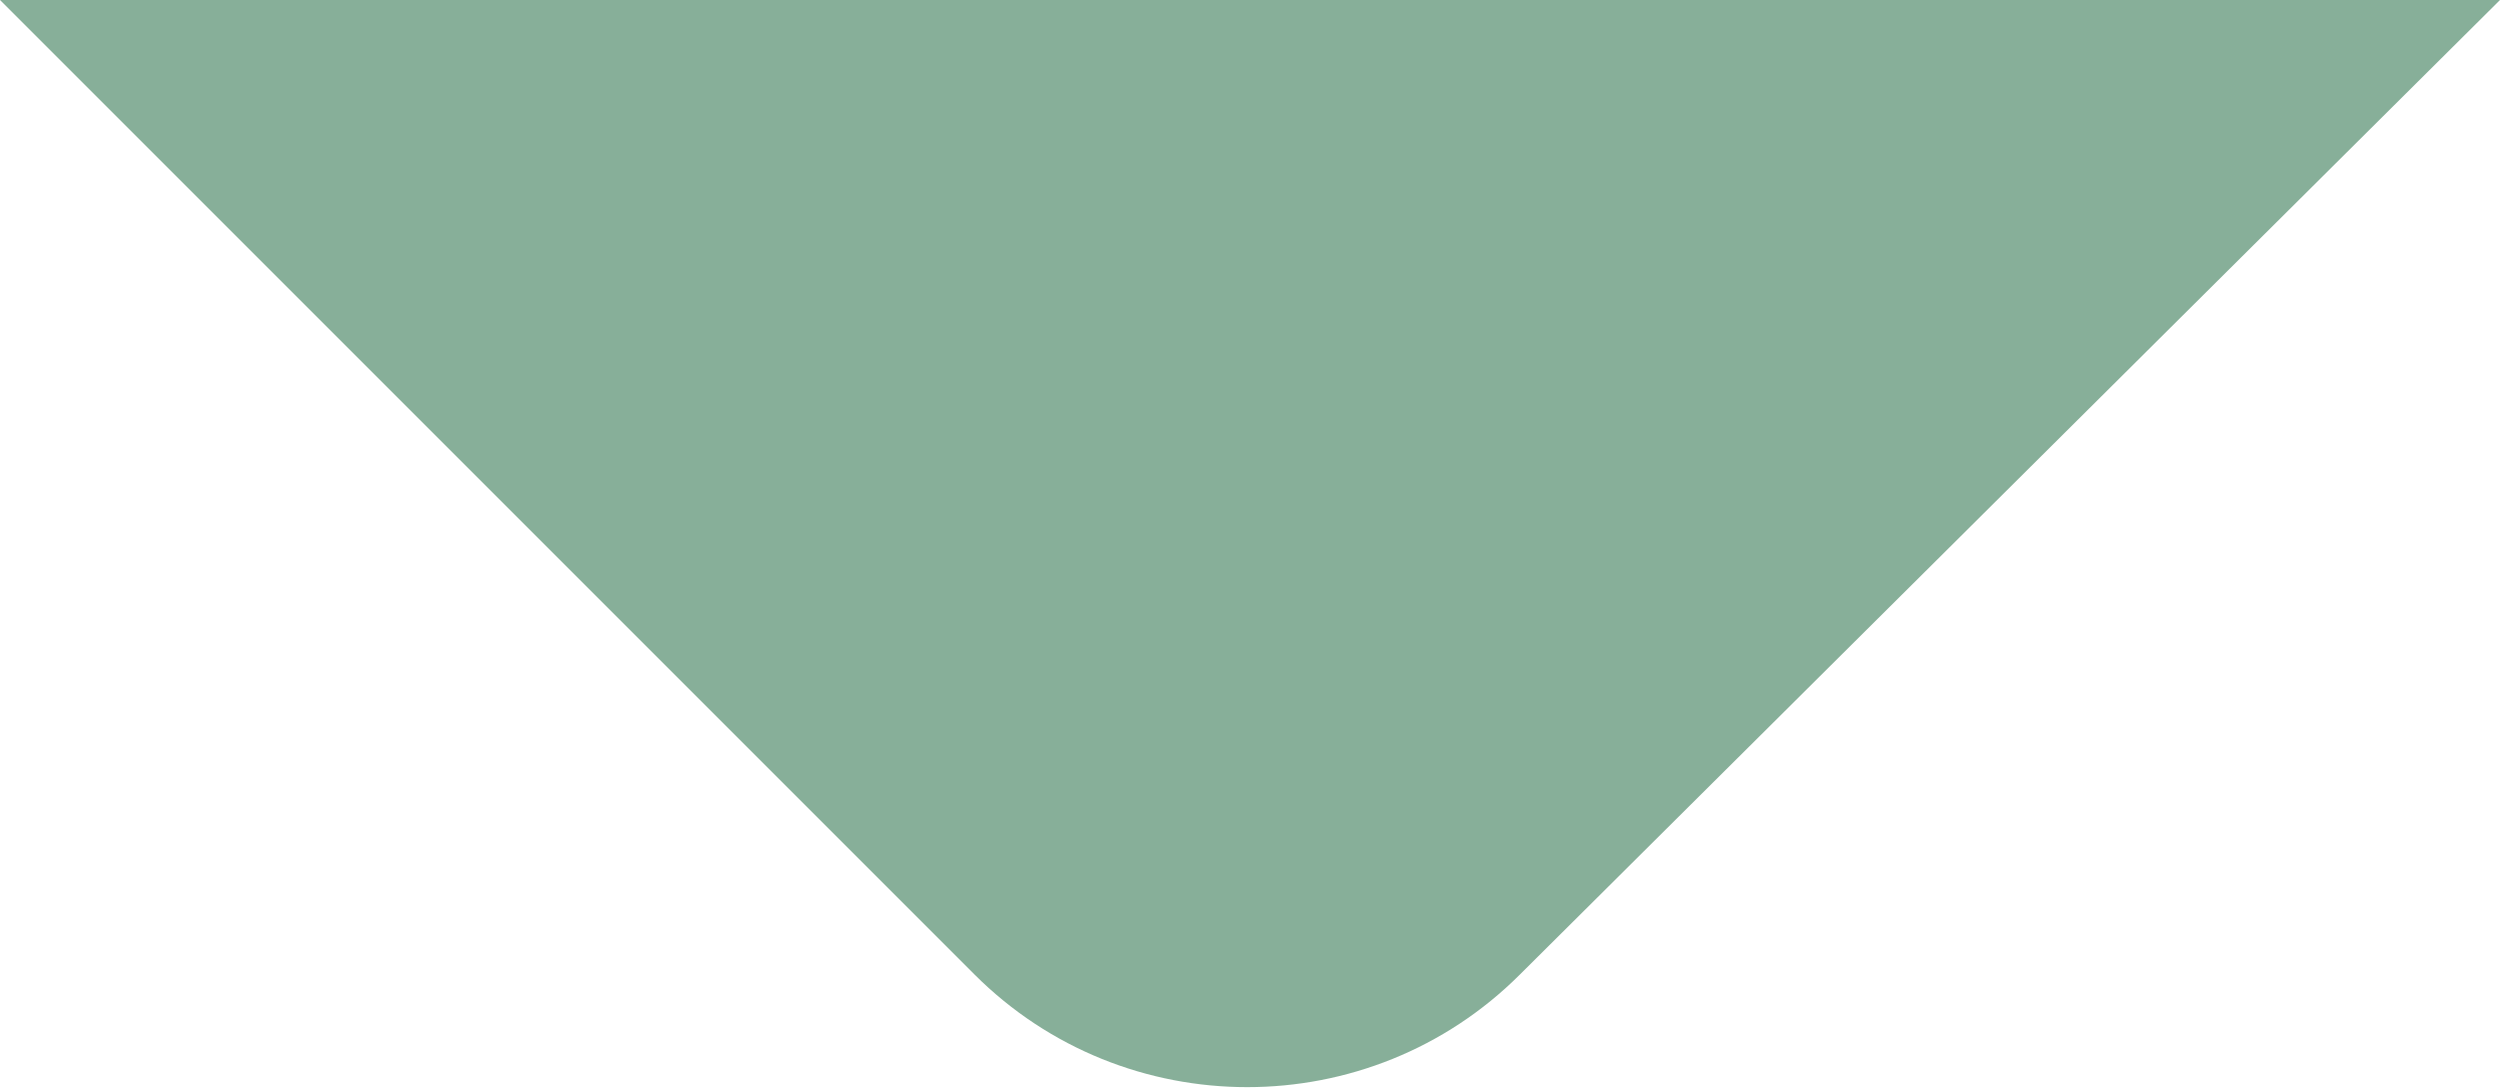
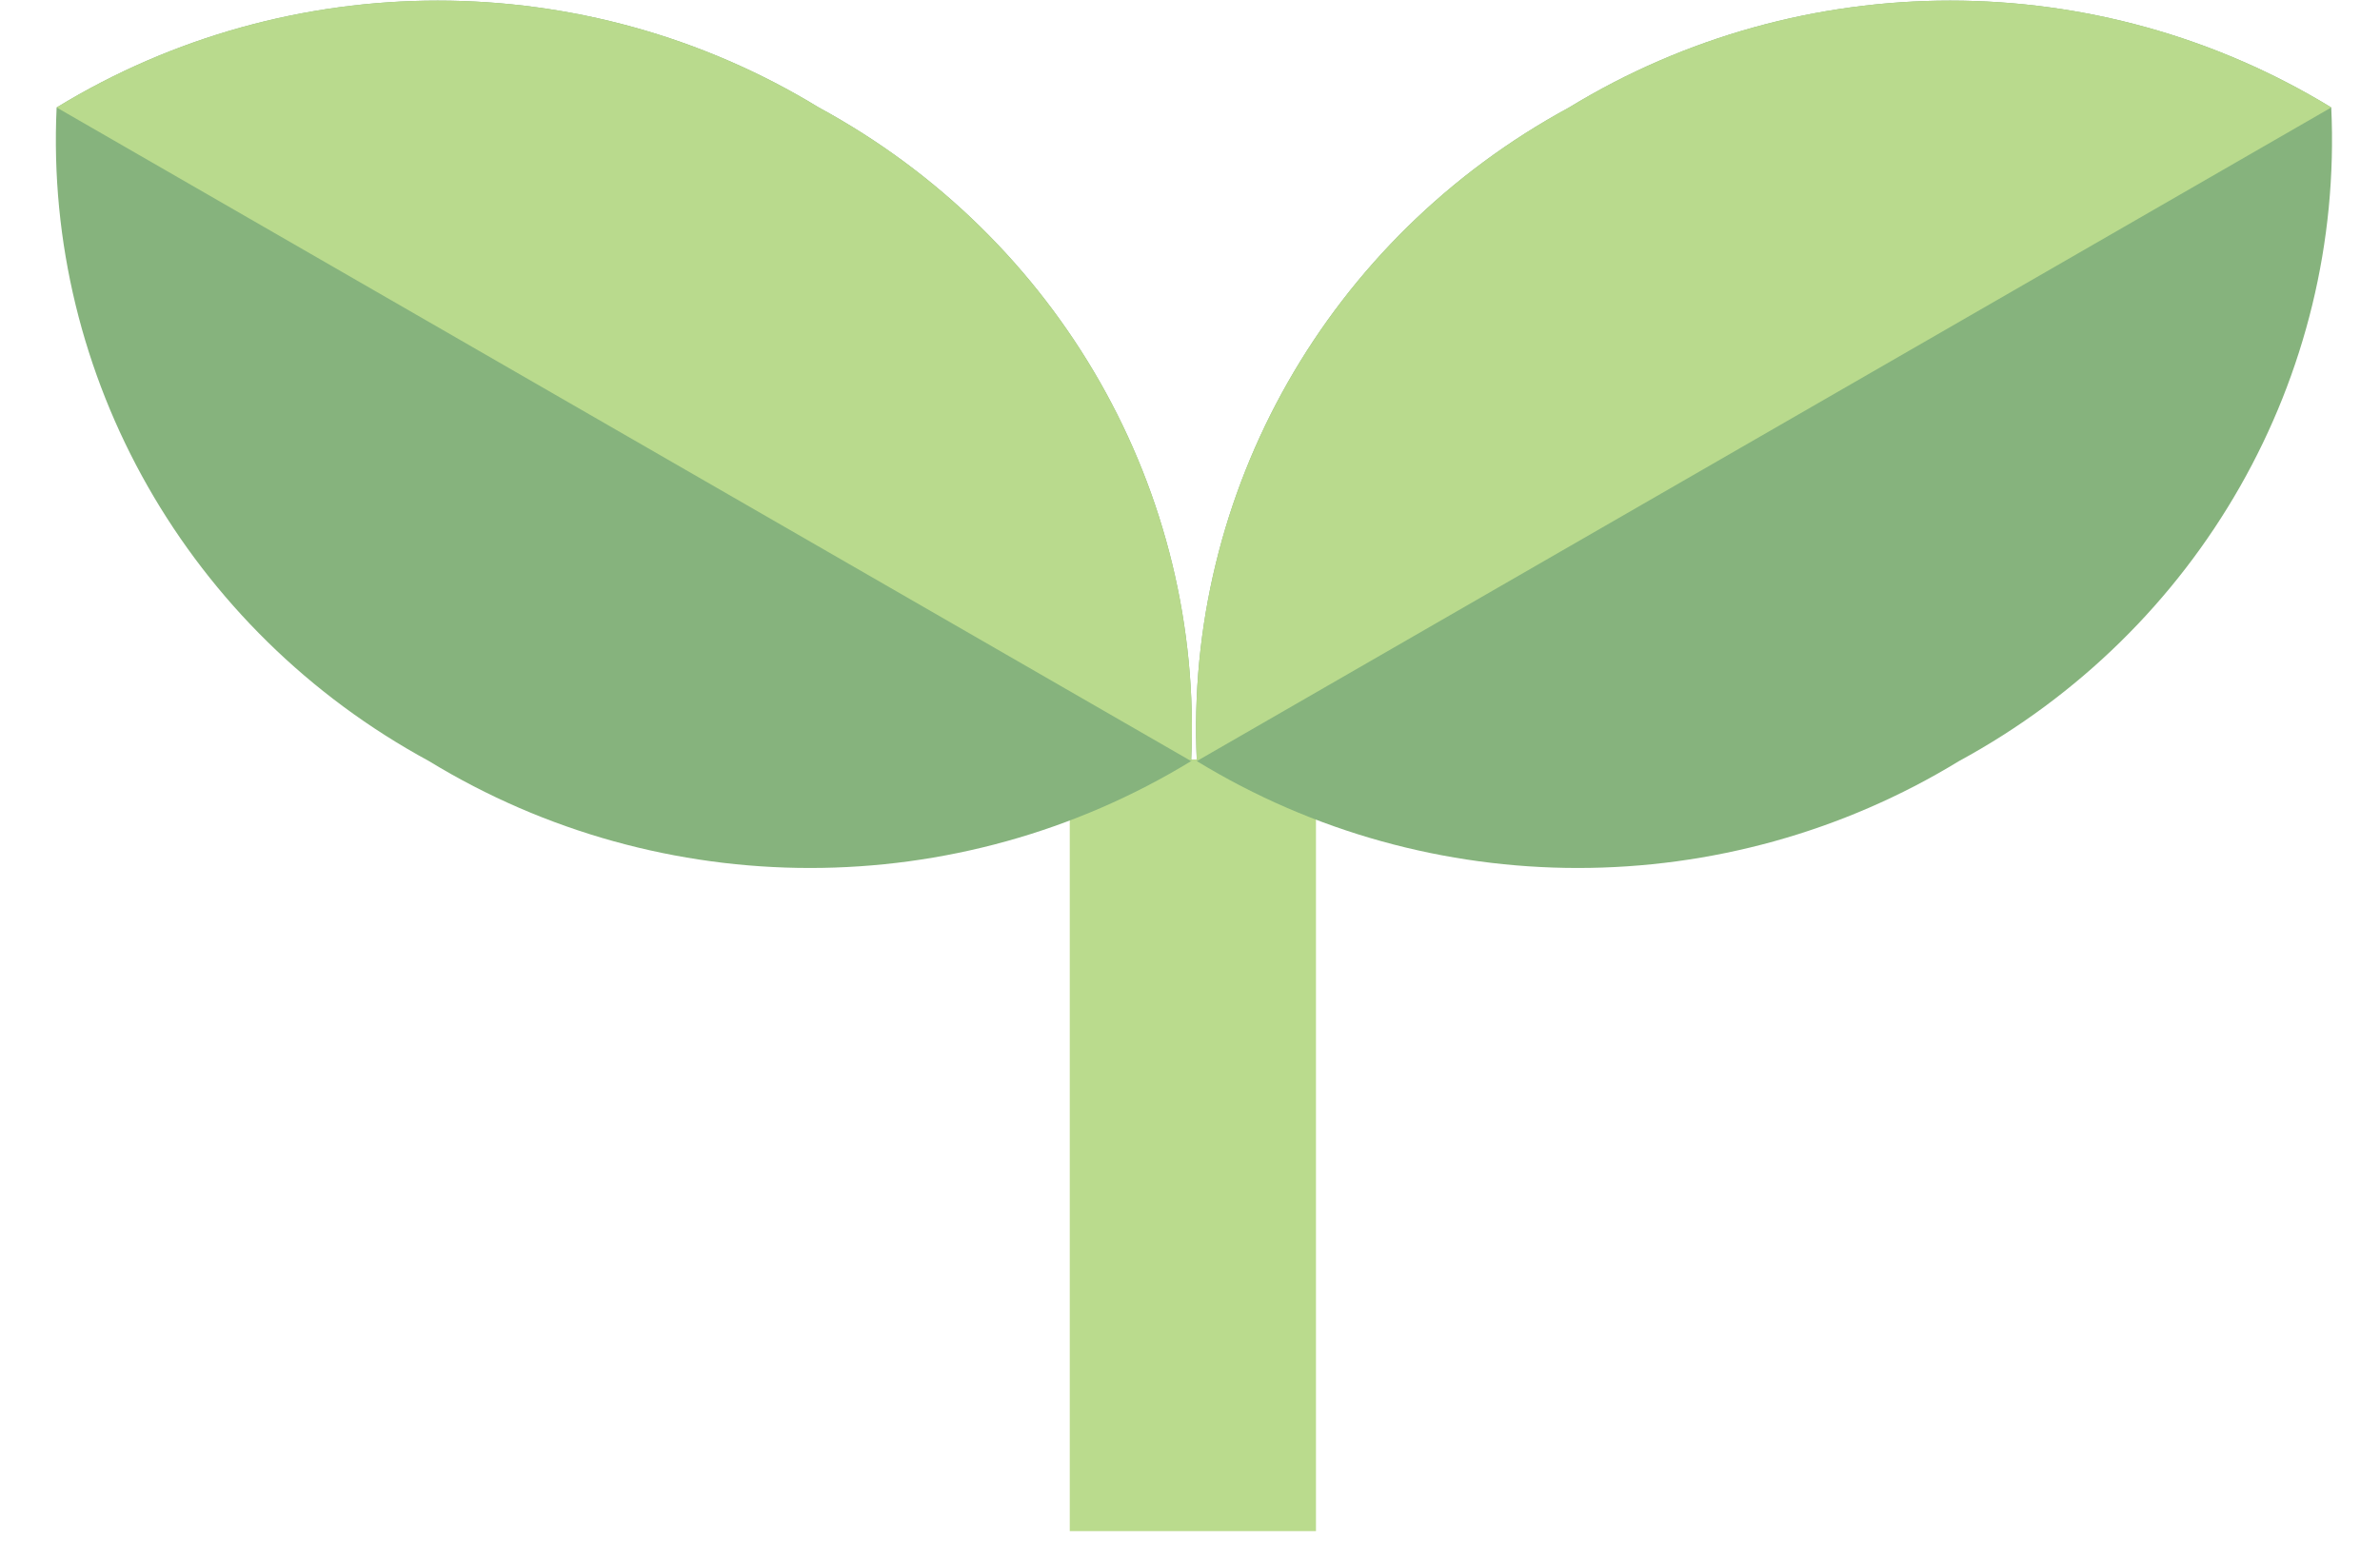
- <svg xmlns="http://www.w3.org/2000/svg" version="1.1" id="Layer_1" x="0px" y="0px" viewBox="0 0 44.9 19.6" style="enable-background:new 0 0 44.9 19.6;" xml:space="preserve">
-   <style type="text/css">
- 	.st0{fill:#87AF99;}
- </style>
-   <path class="st0" d="M0,0l17.5,17.5c2.7,2.7,7.1,2.7,9.8,0L44.9,0H0z" />
+ <svg xmlns="http://www.w3.org/2000/svg" width="29px" height="19px" viewBox="0 0 29 19" version="1.1">
+   <defs />
+   <g id="Page-1" stroke="none" stroke-width="1" fill="none" fill-rule="evenodd">
+     <g id="nav-active-icon">
+       <path d="M14.535,9.256 L14.535,18.661" id="Shape" stroke="#BADB8D" stroke-width="3" />
+       <path d="M0.69,1.31 C3.534,-0.427 7.134,-0.427 9.977,1.31 C12.909,2.9 14.668,5.988 14.514,9.276 C11.67,11.013 8.07,11.013 5.227,9.276 C2.295,7.686 0.536,4.597 0.69,1.31 L0.69,1.31 Z" id="Shape" fill="#86B37D" fill-rule="nonzero" />
+       <path d="M0.69,1.31 C3.534,-0.427 7.134,-0.427 9.977,1.31 C12.909,2.9 14.668,5.988 14.514,9.276 L0.69,1.31 Z" id="Shape" fill="#B9DA8D" fill-rule="nonzero" />
+       <path d="M28.406,1.31 C25.563,-0.427 21.963,-0.427 19.119,1.31 C16.187,2.9 14.429,5.988 14.583,9.276 C17.426,11.013 21.026,11.013 23.87,9.276 C26.802,7.686 28.56,4.597 28.406,1.31 L28.406,1.31 Z" id="Shape" fill="#86B37D" fill-rule="nonzero" />
+       <path d="M28.406,1.31 C25.563,-0.427 21.963,-0.427 19.119,1.31 C16.187,2.9 14.429,5.988 14.583,9.276 L28.406,1.31 Z" id="Shape" fill="#B9DA8D" fill-rule="nonzero" />
+     </g>
+   </g>
</svg>
